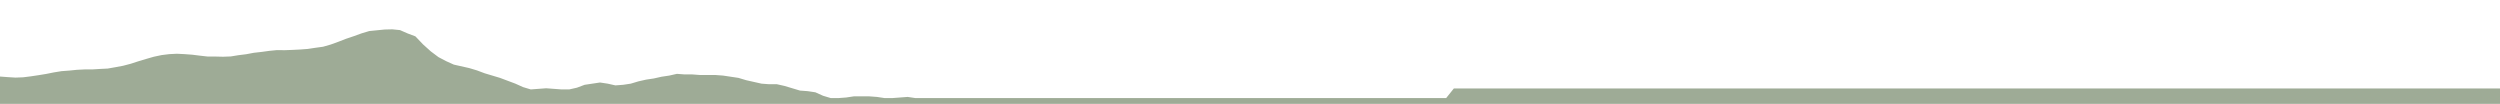
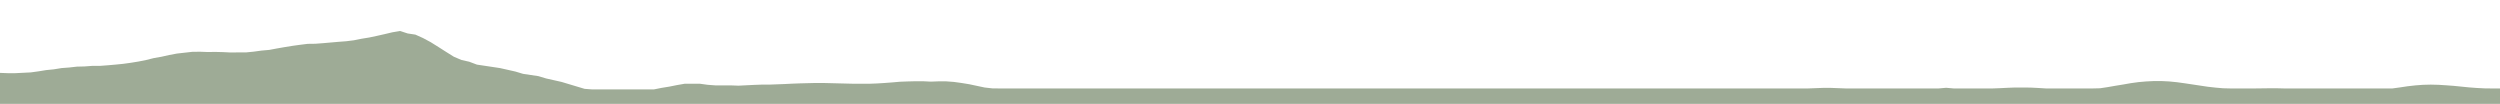
<svg xmlns="http://www.w3.org/2000/svg" viewBox="0 0 2600 108" width="2600" height="108" preserveAspectRatio="xMinYMin meet">
-   <path fill="#9eab96" d="M0,108 L0,79.6 L0,79.6 L8,80.2 L16,80.7 L24,80.4 L32,79.4 L40,78.2 L48,76.9 L56,75.3 L64,74.0 L72,73.4 L80,72.6 L88,72.2 L96,72.2 L104,71.7 L112,71.3 L120,69.9 L128,68.4 L136,66.3 L144,63.7 L152,61.3 L160,59.0 L168,57.3 L176,56.3 L184,55.9 L192,56.3 L200,56.9 L208,57.9 L216,58.8 L224,58.8 L232,59.0 L240,58.7 L248,57.4 L256,56.4 L264,54.9 L272,54.0 L280,52.9 L288,52.1 L296,52.2 L304,51.9 L312,51.5 L320,50.9 L328,49.7 L336,48.6 L344,46.3 L352,43.4 L360,40.3 L368,37.6 L376,34.7 L384,32.3 L392,31.5 L400,30.7 L408,30.5 L416,31.3 L424,34.8 L432,37.8 L440,46.2 L448,53.4 L456,59.4 L464,63.6 L472,67.2 L480,69.0 L488,70.8 L496,73.2 L504,76.2 L512,78.6 L520,81.0 L528,84.0 L536,87.0 L544,90.6 L552,93.0 L560,92.4 L568,91.8 L576,92.4 L584,93.0 L592,93.0 L600,91.2 L608,88.2 L616,87.0 L624,85.8 L632,87.0 L640,88.8 L648,88.2 L656,87.0 L664,84.6 L672,82.8 L680,81.6 L688,79.8 L696,78.6 L704,76.8 L712,77.4 L720,77.4 L728,78.0 L736,78.0 L744,78.0 L752,78.6 L760,79.8 L768,81.0 L776,83.4 L784,85.2 L792,87.0 L800,87.6 L808,87.6 L816,89.4 L824,91.8 L832,94.2 L840,94.8 L848,96.0 L856,99.6 L864,102.0 L872,102.0 L880,101.4 L888,100.2 L896,100.2 L904,100.2 L912,100.8 L920,102.0 L928,102.0 L936,101.4 L944,100.8 L952,102.0 L960,102.0 L968,102.0 L976,102.0 L984,102.0 L992,102.0 L1000,102.0 L1008,102.0 L1016,102.0 L1024,102.0 L1032,102.0 L1040,102.0 L1048,102.0 L1056,102.0 L1064,102.0 L1072,102.0 L1080,102.0 L1088,102.0 L1096,102.0 L1104,102.0 L1112,102.0 L1120,102.0 L1128,102.0 L1136,102.0 L1144,102.0 L1152,102.0 L1160,102.0 L1168,102.0 L1176,102.0 L1184,102.0 L1192,102.0 L1200,102.0 L1208,102.0 L1216,102.0 L1224,102.0 L1232,102.0 L1240,102.0 L1248,102.0 L1256,102.0 L1264,102.0 L1272,102.0 L1280,102.0 L1288,102.0 L1296,102.0 L1304,102.0 L1312,102.0 L1320,102.0 L1328,102.0 L1336,102.0 L1344,102.0 L1352,102.0 L1360,102.0 L1368,102.0 L1376,102.0 L1384,102.0 L1392,102.0 L1400,102.0 L1408,102.0 L1416,102.0 L1424,102.0 L1432,102.0 L1440,102.0 L1448,102.0 L1456,102.0 L1464,102.0 L1472,102.0 L1480,102.0 L1488,102.0 L1496,102.0 L1504,102.0 L1512,92.0 L1520,92.0 L1528,92.0 L1536,92.0 L1544,92.0 L1552,92.0 L1560,92.0 L1568,92.0 L1576,92.0 L1584,92.0 L1592,92.0 L1600,92.0 L1608,92.0 L1616,92.0 L1624,92.0 L1632,92.0 L1640,92.0 L1648,92.0 L1656,92.0 L1664,92.0 L1672,92.0 L1680,92.0 L1688,92.0 L1696,92.0 L1704,92.0 L1712,92.0 L1720,92.0 L1728,92.0 L1736,92.0 L1744,92.0 L1752,92.0 L1760,92.0 L1768,92.0 L1776,92.0 L1784,92.0 L1792,92.0 L1800,92.0 L1808,92.0 L1816,92.0 L1824,92.0 L1832,92.0 L1840,92.0 L1848,92.0 L1856,92.0 L1864,92.0 L1872,92.0 L1880,92.0 L1888,92.0 L1896,92.0 L1904,92.0 L1912,92.0 L1920,92.0 L1928,92.0 L1936,92.0 L1944,92.0 L1952,92.0 L1960,92.0 L1968,92.0 L1976,92.0 L1984,92.0 L1992,92.0 L2000,92.0 L2008,92.0 L2016,92.0 L2024,92.0 L2032,92.0 L2040,92.0 L2048,92.0 L2056,92.0 L2064,92.0 L2072,92.0 L2080,92.0 L2088,92.0 L2096,92.0 L2104,92.0 L2112,92.0 L2120,92.0 L2128,92.0 L2136,92.0 L2144,92.0 L2152,92.0 L2160,92.0 L2168,92.0 L2176,92.0 L2184,92.0 L2192,92.0 L2200,92.0 L2208,92.0 L2216,92.0 L2224,92.0 L2232,92.0 L2240,92.0 L2248,92.0 L2256,92.0 L2264,92.0 L2272,92.0 L2280,92.0 L2288,92.0 L2296,92.0 L2304,92.0 L2312,92.0 L2320,92.0 L2328,92.0 L2336,92.0 L2344,92.0 L2352,92.0 L2360,92.0 L2368,92.0 L2376,92.0 L2384,92.0 L2392,92.0 L2400,92.0 L2408,92.0 L2416,92.0 L2424,92.0 L2432,92.0 L2440,92.0 L2448,92.0 L2456,92.0 L2464,92.0 L2472,92.0 L2480,92.0 L2488,92.0 L2496,92.0 L2504,92.0 L2512,92.0 L2520,92.0 L2528,92.0 L2536,92.0 L2544,92.0 L2552,92.0 L2560,92.0 L2568,92.0 L2576,92.0 L2584,92.0 L2592,92.0 L2600,92.0 L2600,108 Z" />
+   <path fill="#9eab96" d="M0,108 L0,75.8 L0,75.8 L8,76.1 L16,76.1 L24,75.7 L32,75.3 L40,74.2 L48,72.9 L56,72.1 L64,70.8 L72,70.2 L80,69.3 L88,69.1 L96,68.5 L104,68.5 L112,67.9 L120,67.2 L128,66.4 L136,65.3 L144,64.0 L152,62.4 L160,60.4 L168,59.0 L176,57.2 L184,55.7 L192,54.8 L200,53.9 L208,53.8 L216,54.1 L224,54.0 L232,54.2 L240,54.6 L248,54.5 L256,54.5 L264,53.7 L272,52.6 L280,51.9 L288,50.4 L296,49.0 L304,47.7 L312,46.6 L320,45.6 L328,45.5 L336,44.9 L344,44.2 L352,43.5 L360,42.9 L368,41.9 L376,40.3 L384,39.0 L392,37.3 L400,35.5 L408,33.6 L416,32.2 L424,34.8 L432,36.0 L440,39.6 L448,43.9 L456,48.9 L464,54.0 L472,59.0 L480,62.4 L488,64.2 L496,67.2 L504,68.4 L512,69.6 L520,70.8 L528,72.6 L536,74.4 L544,76.8 L552,78.0 L560,79.2 L568,81.6 L576,83.4 L584,85.2 L592,87.6 L600,90.0 L608,92.4 L616,93.0 L624,93.0 L632,93.0 L640,93.0 L648,93.0 L656,93.0 L664,93.0 L672,93.0 L680,93.0 L688,91.4 L696,90.1 L704,88.5 L712,87.1 L720,87.1 L728,87.1 L736,88.2 L744,88.8 L752,88.8 L760,88.8 L768,89.1 L776,88.7 L784,88.3 L792,88.0 L800,88.0 L808,87.7 L816,87.4 L824,87.0 L832,86.7 L840,86.5 L848,86.3 L856,86.3 L864,86.5 L872,86.7 L880,86.9 L888,87.1 L896,87.1 L904,87.1 L912,86.8 L920,86.3 L928,85.7 L936,85.0 L944,84.7 L952,84.5 L960,84.5 L968,84.9 L976,84.6 L984,84.6 L992,85.2 L1000,86.3 L1008,87.6 L1016,89.3 L1024,91.0 L1032,91.9 L1040,92.0 L1048,92.0 L1056,92.0 L1064,92.0 L1072,92.0 L1080,92.0 L1088,92.0 L1096,92.0 L1104,92.0 L1112,92.0 L1120,92.0 L1128,92.0 L1136,92.0 L1144,92.0 L1152,92.0 L1160,92.0 L1168,92.0 L1176,92.0 L1184,92.0 L1192,92.0 L1200,92.0 L1208,92.0 L1216,92.0 L1224,92.0 L1232,92.0 L1240,92.0 L1248,92.0 L1256,92.0 L1264,92.0 L1272,92.0 L1280,92.0 L1288,92.0 L1296,92.0 L1304,92.0 L1312,92.0 L1320,92.0 L1328,92.0 L1336,92.0 L1344,92.0 L1352,92.0 L1360,92.0 L1368,92.0 L1376,92.0 L1384,92.0 L1392,92.0 L1400,92.0 L1408,92.0 L1416,92.0 L1424,92.0 L1432,92.0 L1440,92.0 L1448,92.0 L1456,92.0 L1464,92.0 L1472,92.0 L1480,92.0 L1488,92.0 L1496,92.0 L1504,92.0 L1512,92.0 L1520,92.0 L1528,92.0 L1536,92.0 L1544,92.0 L1552,92.0 L1560,92.0 L1568,92.0 L1576,92.0 L1584,92.0 L1592,92.0 L1600,92.0 L1608,92.0 L1616,92.0 L1624,92.0 L1632,92.0 L1640,92.0 L1648,92.0 L1656,92.0 L1664,92.0 L1672,92.0 L1680,92.0 L1688,92.0 L1696,92.0 L1704,92.0 L1712,92.0 L1720,92.0 L1728,92.0 L1736,92.0 L1744,92.0 L1752,92.0 L1760,92.0 L1768,92.0 L1776,92.0 L1784,92.0 L1792,92.0 L1800,92.0 L1808,92.0 L1816,92.0 L1824,92.0 L1832,92.0 L1840,92.0 L1848,92.0 L1856,92.0 L1864,92.0 L1872,92.0 L1880,92.0 L1888,91.7 L1896,91.4 L1904,91.4 L1912,91.7 L1920,92.0 L1928,92.0 L1936,92.0 L1944,92.0 L1952,92.0 L1960,92.0 L1968,92.0 L1976,92.0 L1984,92.0 L1992,92.0 L2000,92.0 L2008,92.0 L2016,92.0 L2024,91.3 L2032,92.0 L2040,92.0 L2048,92.0 L2056,92.0 L2064,92.0 L2072,92.0 L2080,91.7 L2088,91.3 L2096,91.0 L2104,91.0 L2112,91.1 L2120,91.5 L2128,92.0 L2136,92.0 L2144,92.0 L2152,92.0 L2160,92.0 L2168,92.0 L2176,92.0 L2184,91.8 L2192,90.6 L2200,89.2 L2208,87.9 L2216,86.5 L2224,85.4 L2232,84.7 L2240,84.3 L2248,84.3 L2256,84.7 L2264,85.5 L2272,86.6 L2280,87.8 L2288,89.0 L2296,90.2 L2304,91.1 L2312,91.8 L2320,92.0 L2328,92.0 L2336,92.0 L2344,92.0 L2352,91.9 L2360,91.8 L2368,91.8 L2376,92.0 L2384,92.0 L2392,92.0 L2400,92.0 L2408,92.0 L2416,92.0 L2424,92.0 L2432,92.0 L2440,92.0 L2448,92.0 L2456,92.0 L2464,92.0 L2472,92.0 L2480,92.0 L2488,92.0 L2496,90.9 L2504,89.7 L2512,88.8 L2520,88.2 L2528,88.0 L2536,88.2 L2544,88.7 L2552,89.3 L2560,90.1 L2568,90.9 L2576,91.5 L2584,91.9 L2592,92.0 L2600,92.0 L2600,108 Z" />
</svg>
